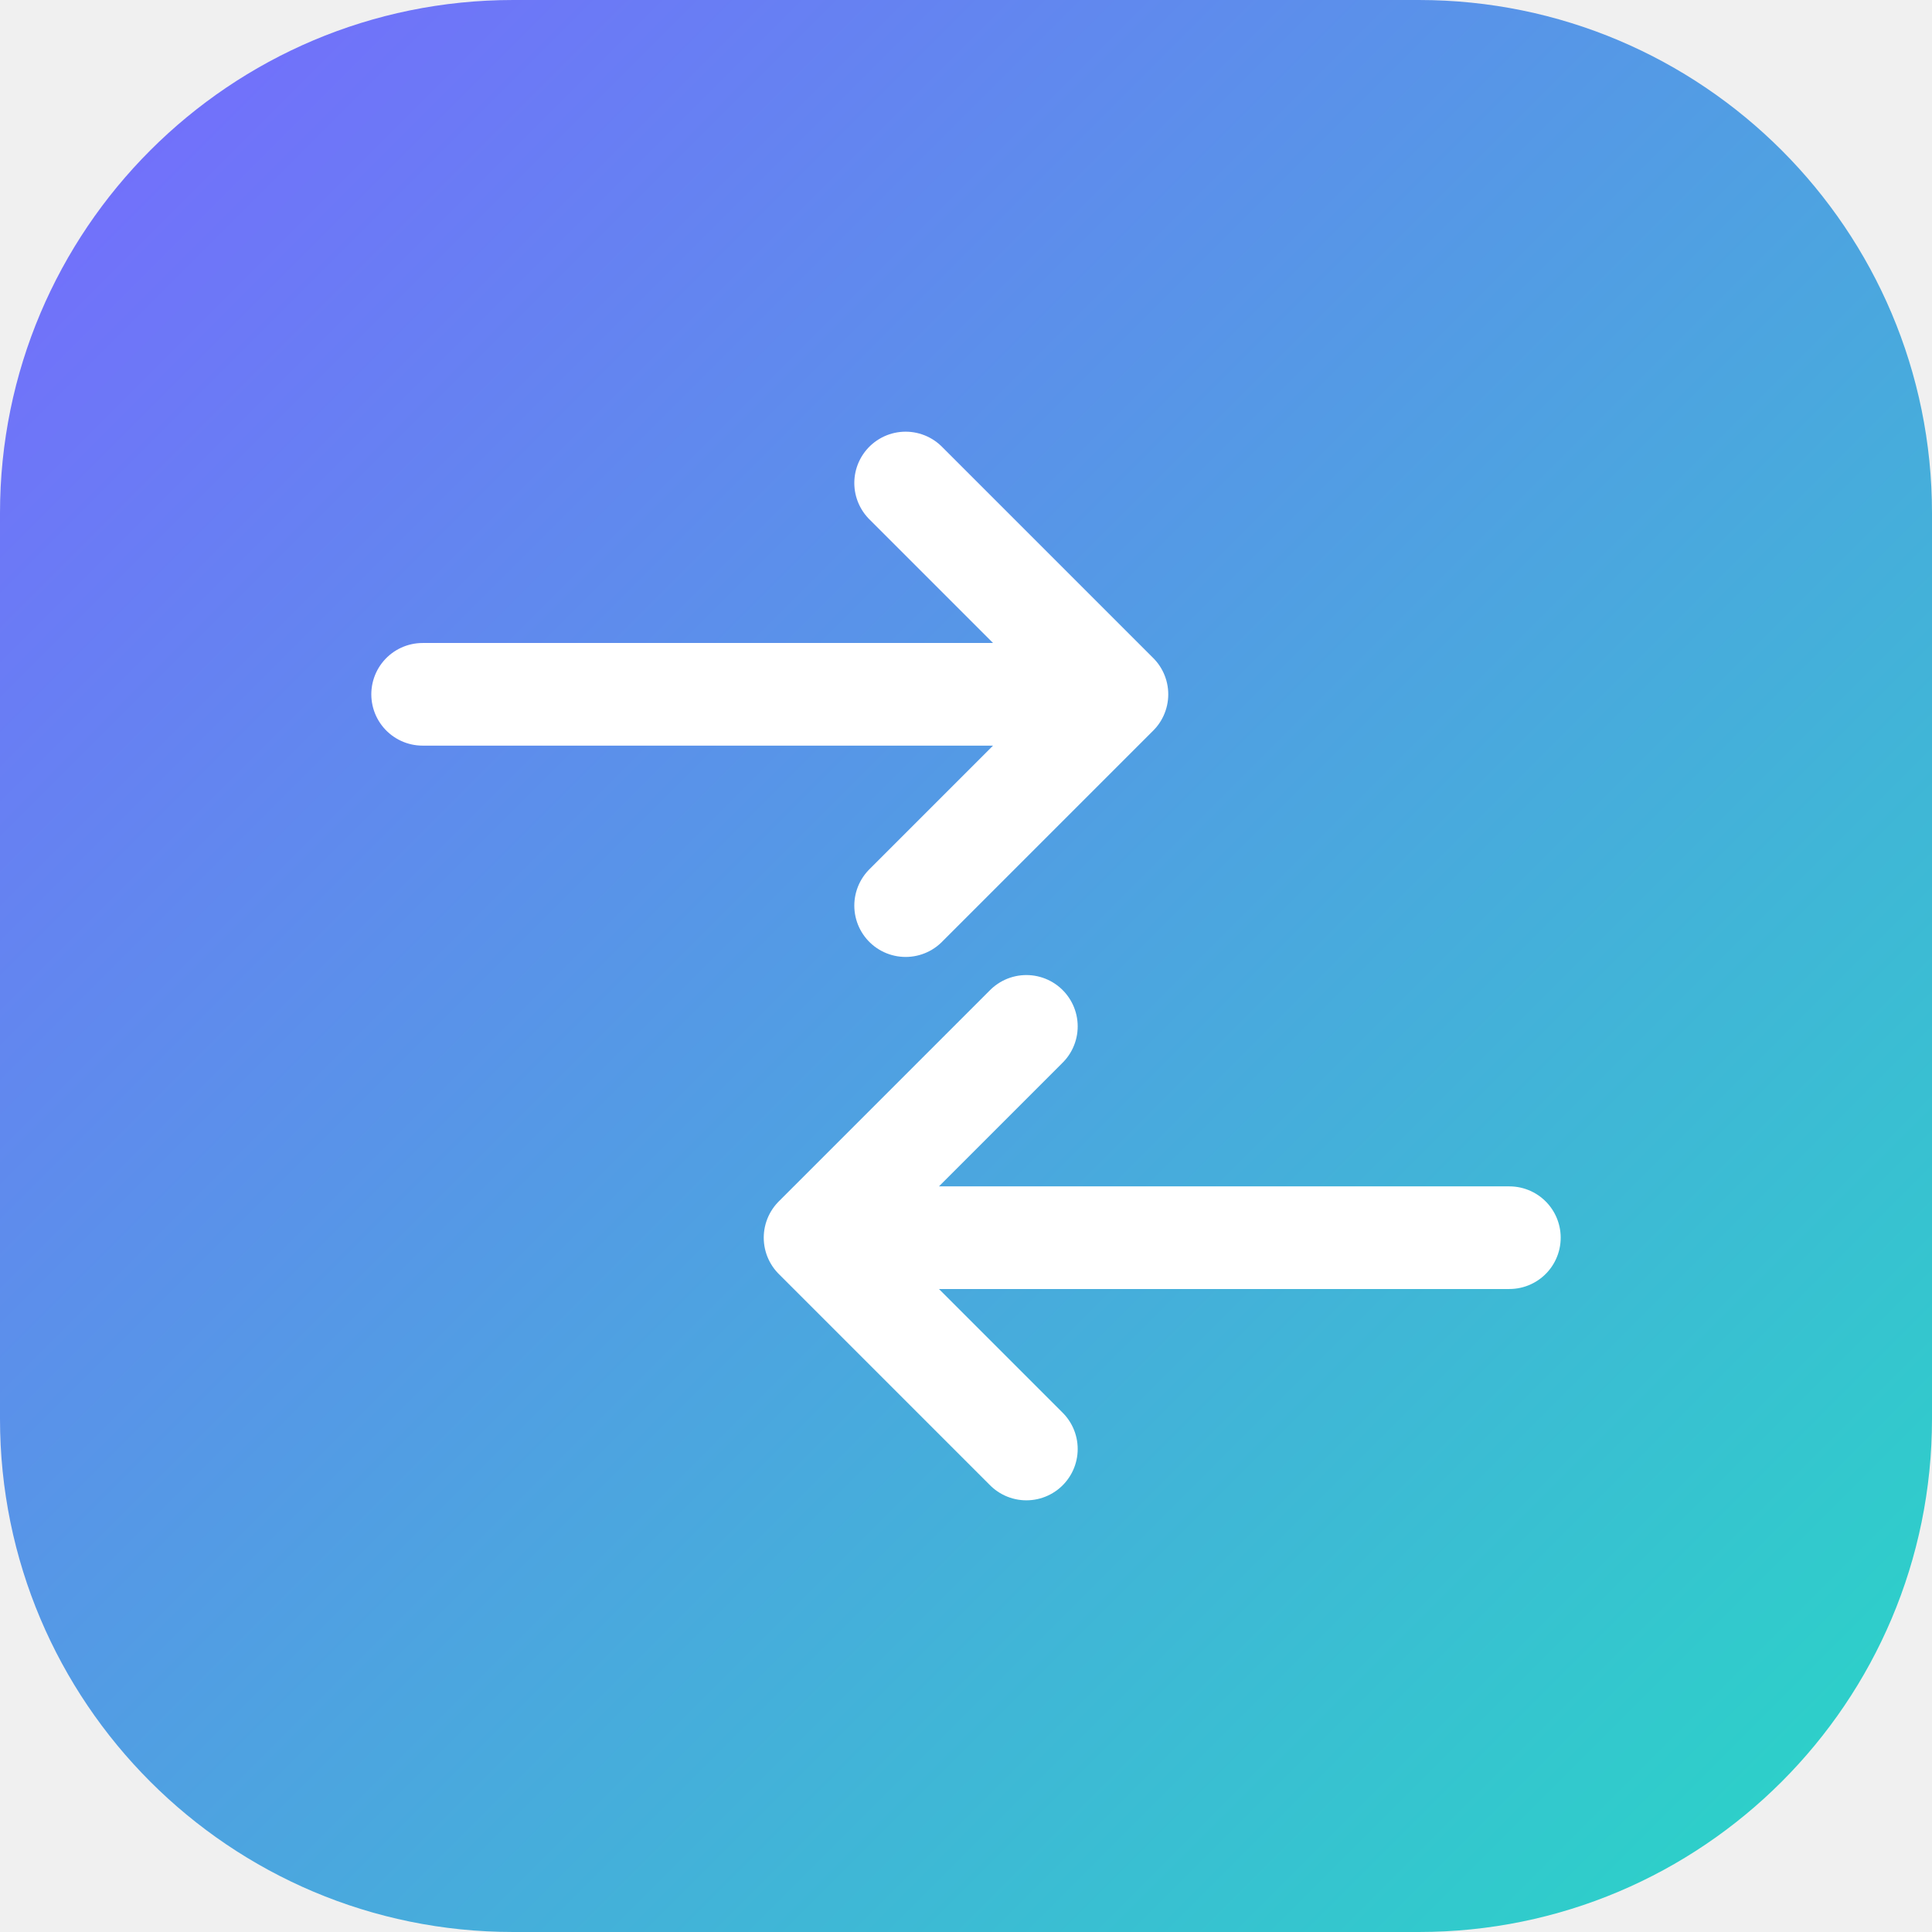
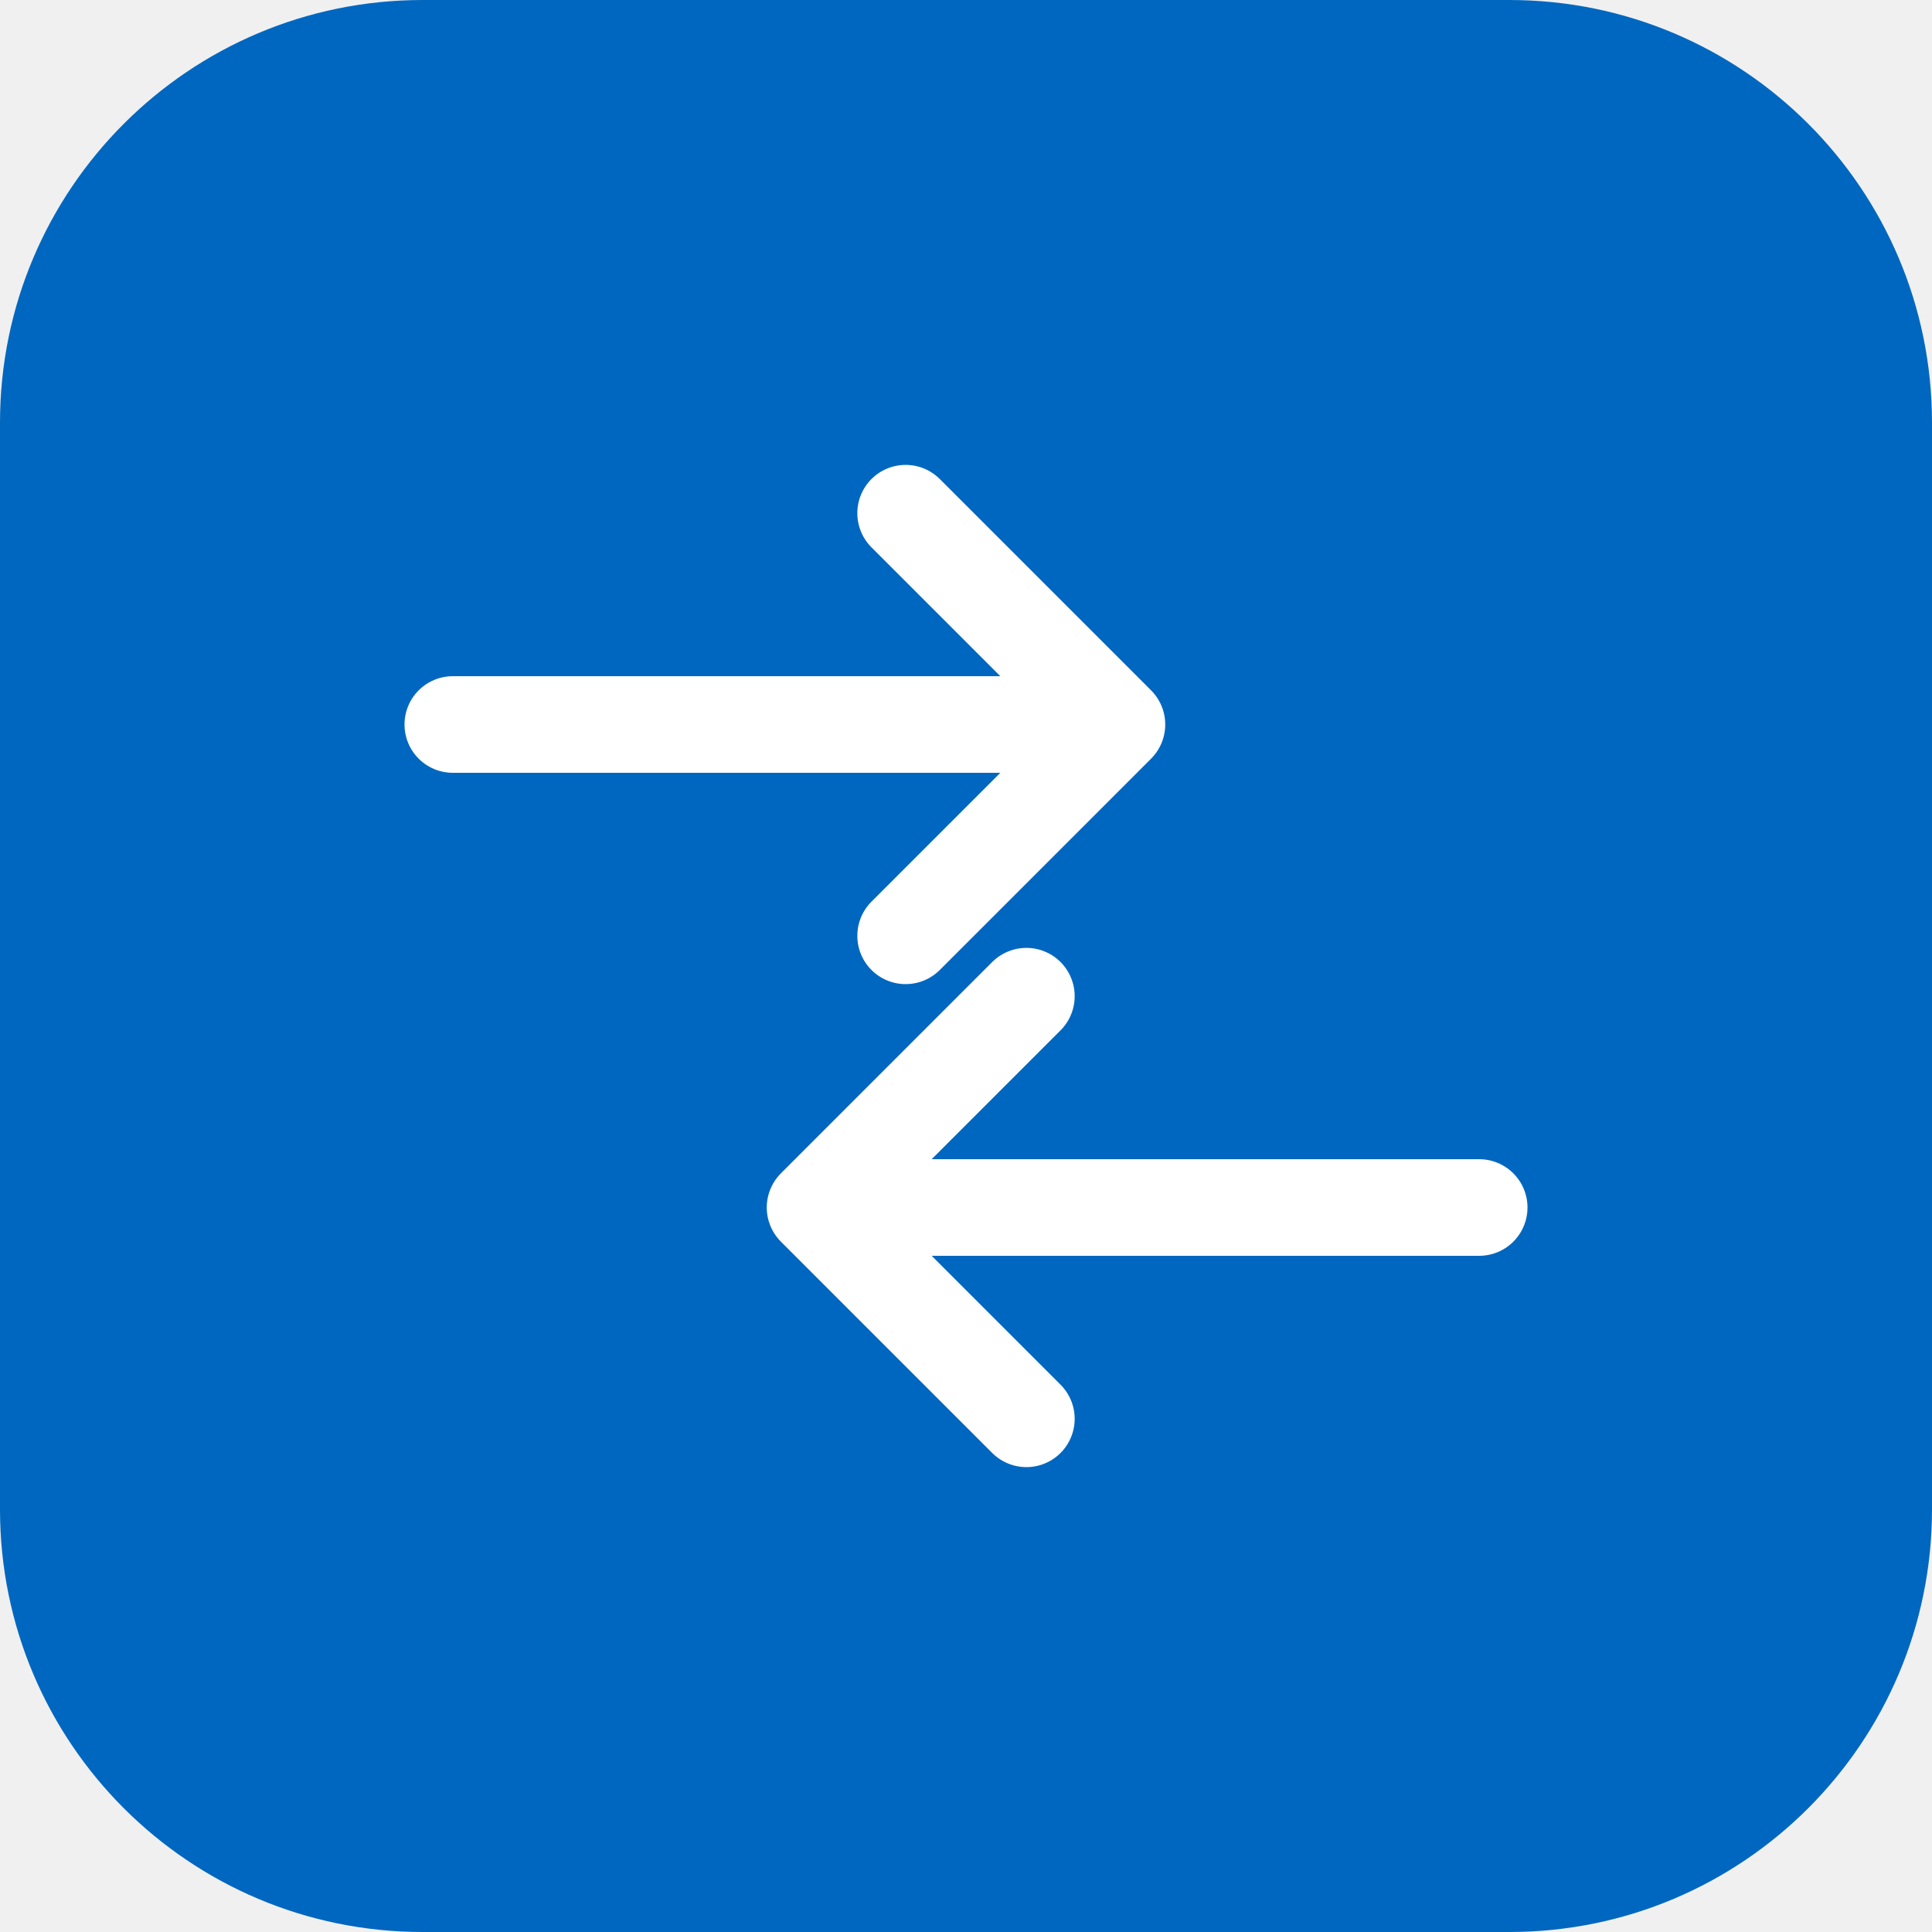
- <svg xmlns="http://www.w3.org/2000/svg" viewBox="0 0 64 64">
-   <defs>
-     <linearGradient id="g" x1="0" y1="0" x2="1" y2="1">
-       <stop stop-color="#7868ff" />
-       <stop offset="1" stop-color="#27d8c5" />
-     </linearGradient>
-   </defs>
-   <rect width="64" height="64" rx="17" fill="url(#g)" />
-   <path d="M14 23h23m-7-7 7 7-7 7m20 11H27m7-7-7 7 7 7" fill="none" stroke="#fff" stroke-width="3.4" stroke-linecap="round" stroke-linejoin="round" />
+ <svg xmlns="http://www.w3.org/2000/svg" viewBox="0 0 64 64" role="img" aria-label="CS2 Migrate">
+   <rect width="64" height="64" rx="14" fill="#0067c0" />
+   <path d="M15 24h22m-7-7 7 7-7 7M49 40H27m7-7-7 7 7 7" fill="none" stroke="#fff" stroke-width="3.2" stroke-linecap="round" stroke-linejoin="round" />
</svg>
